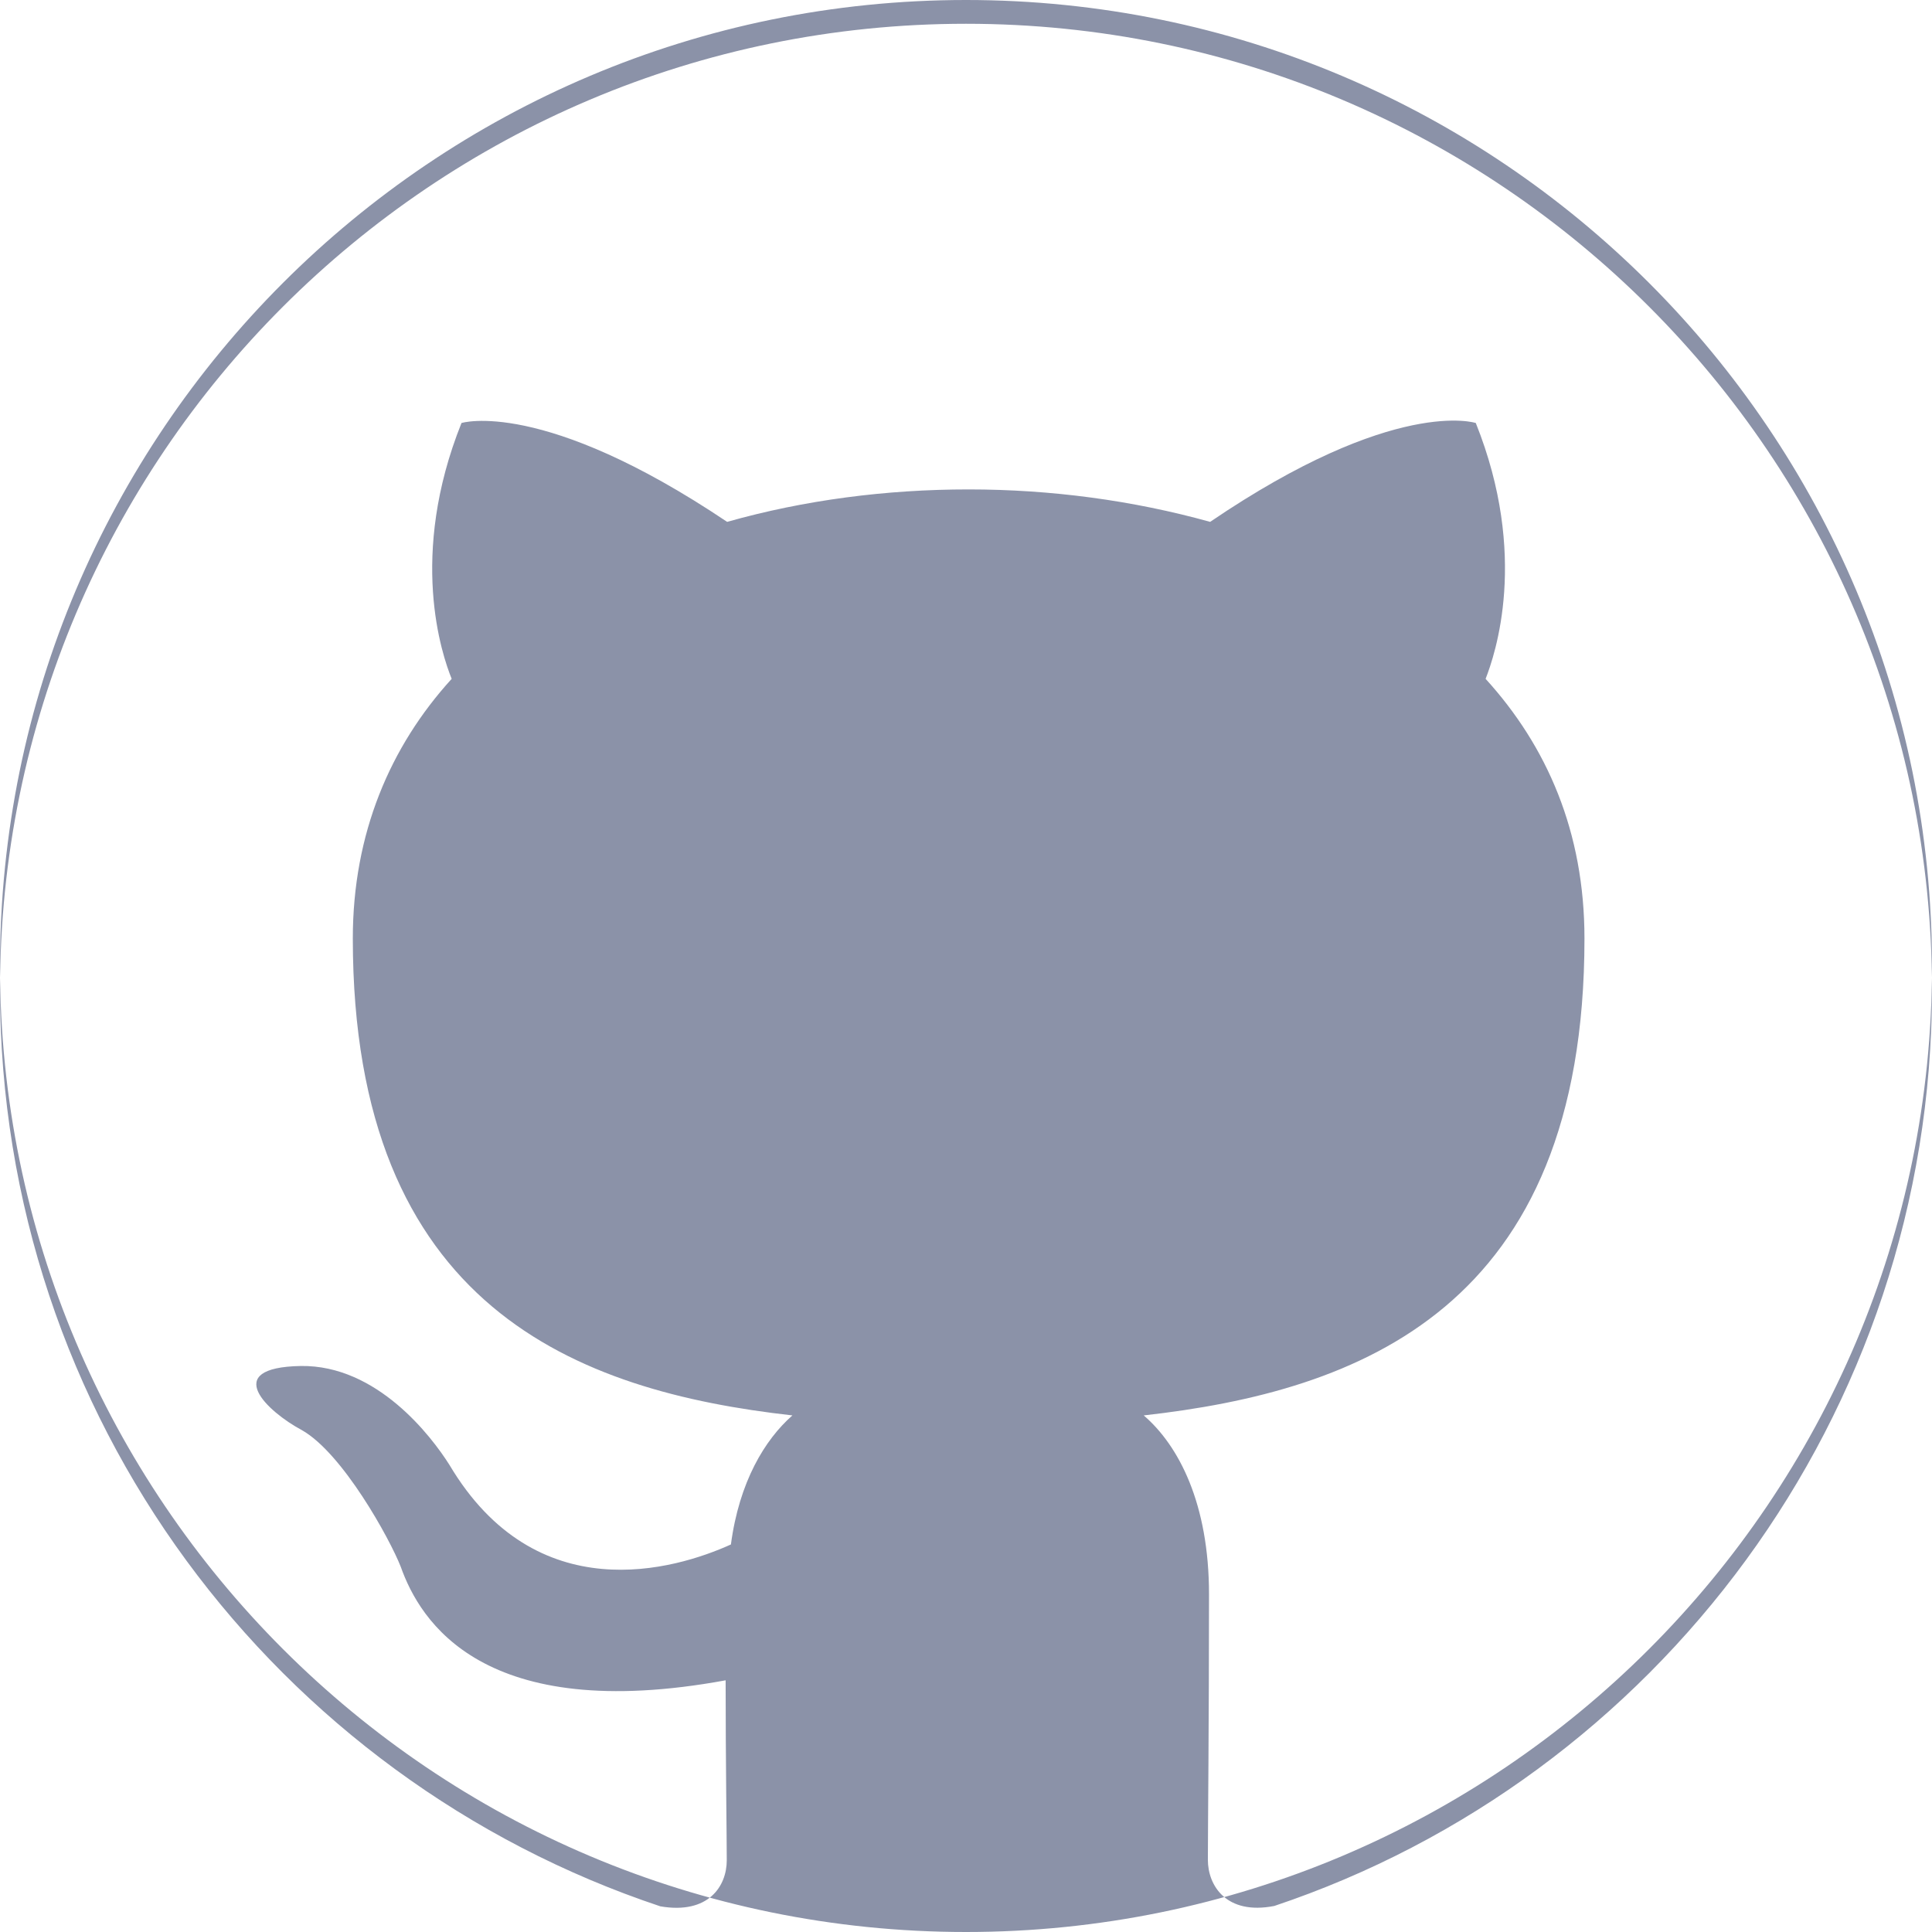
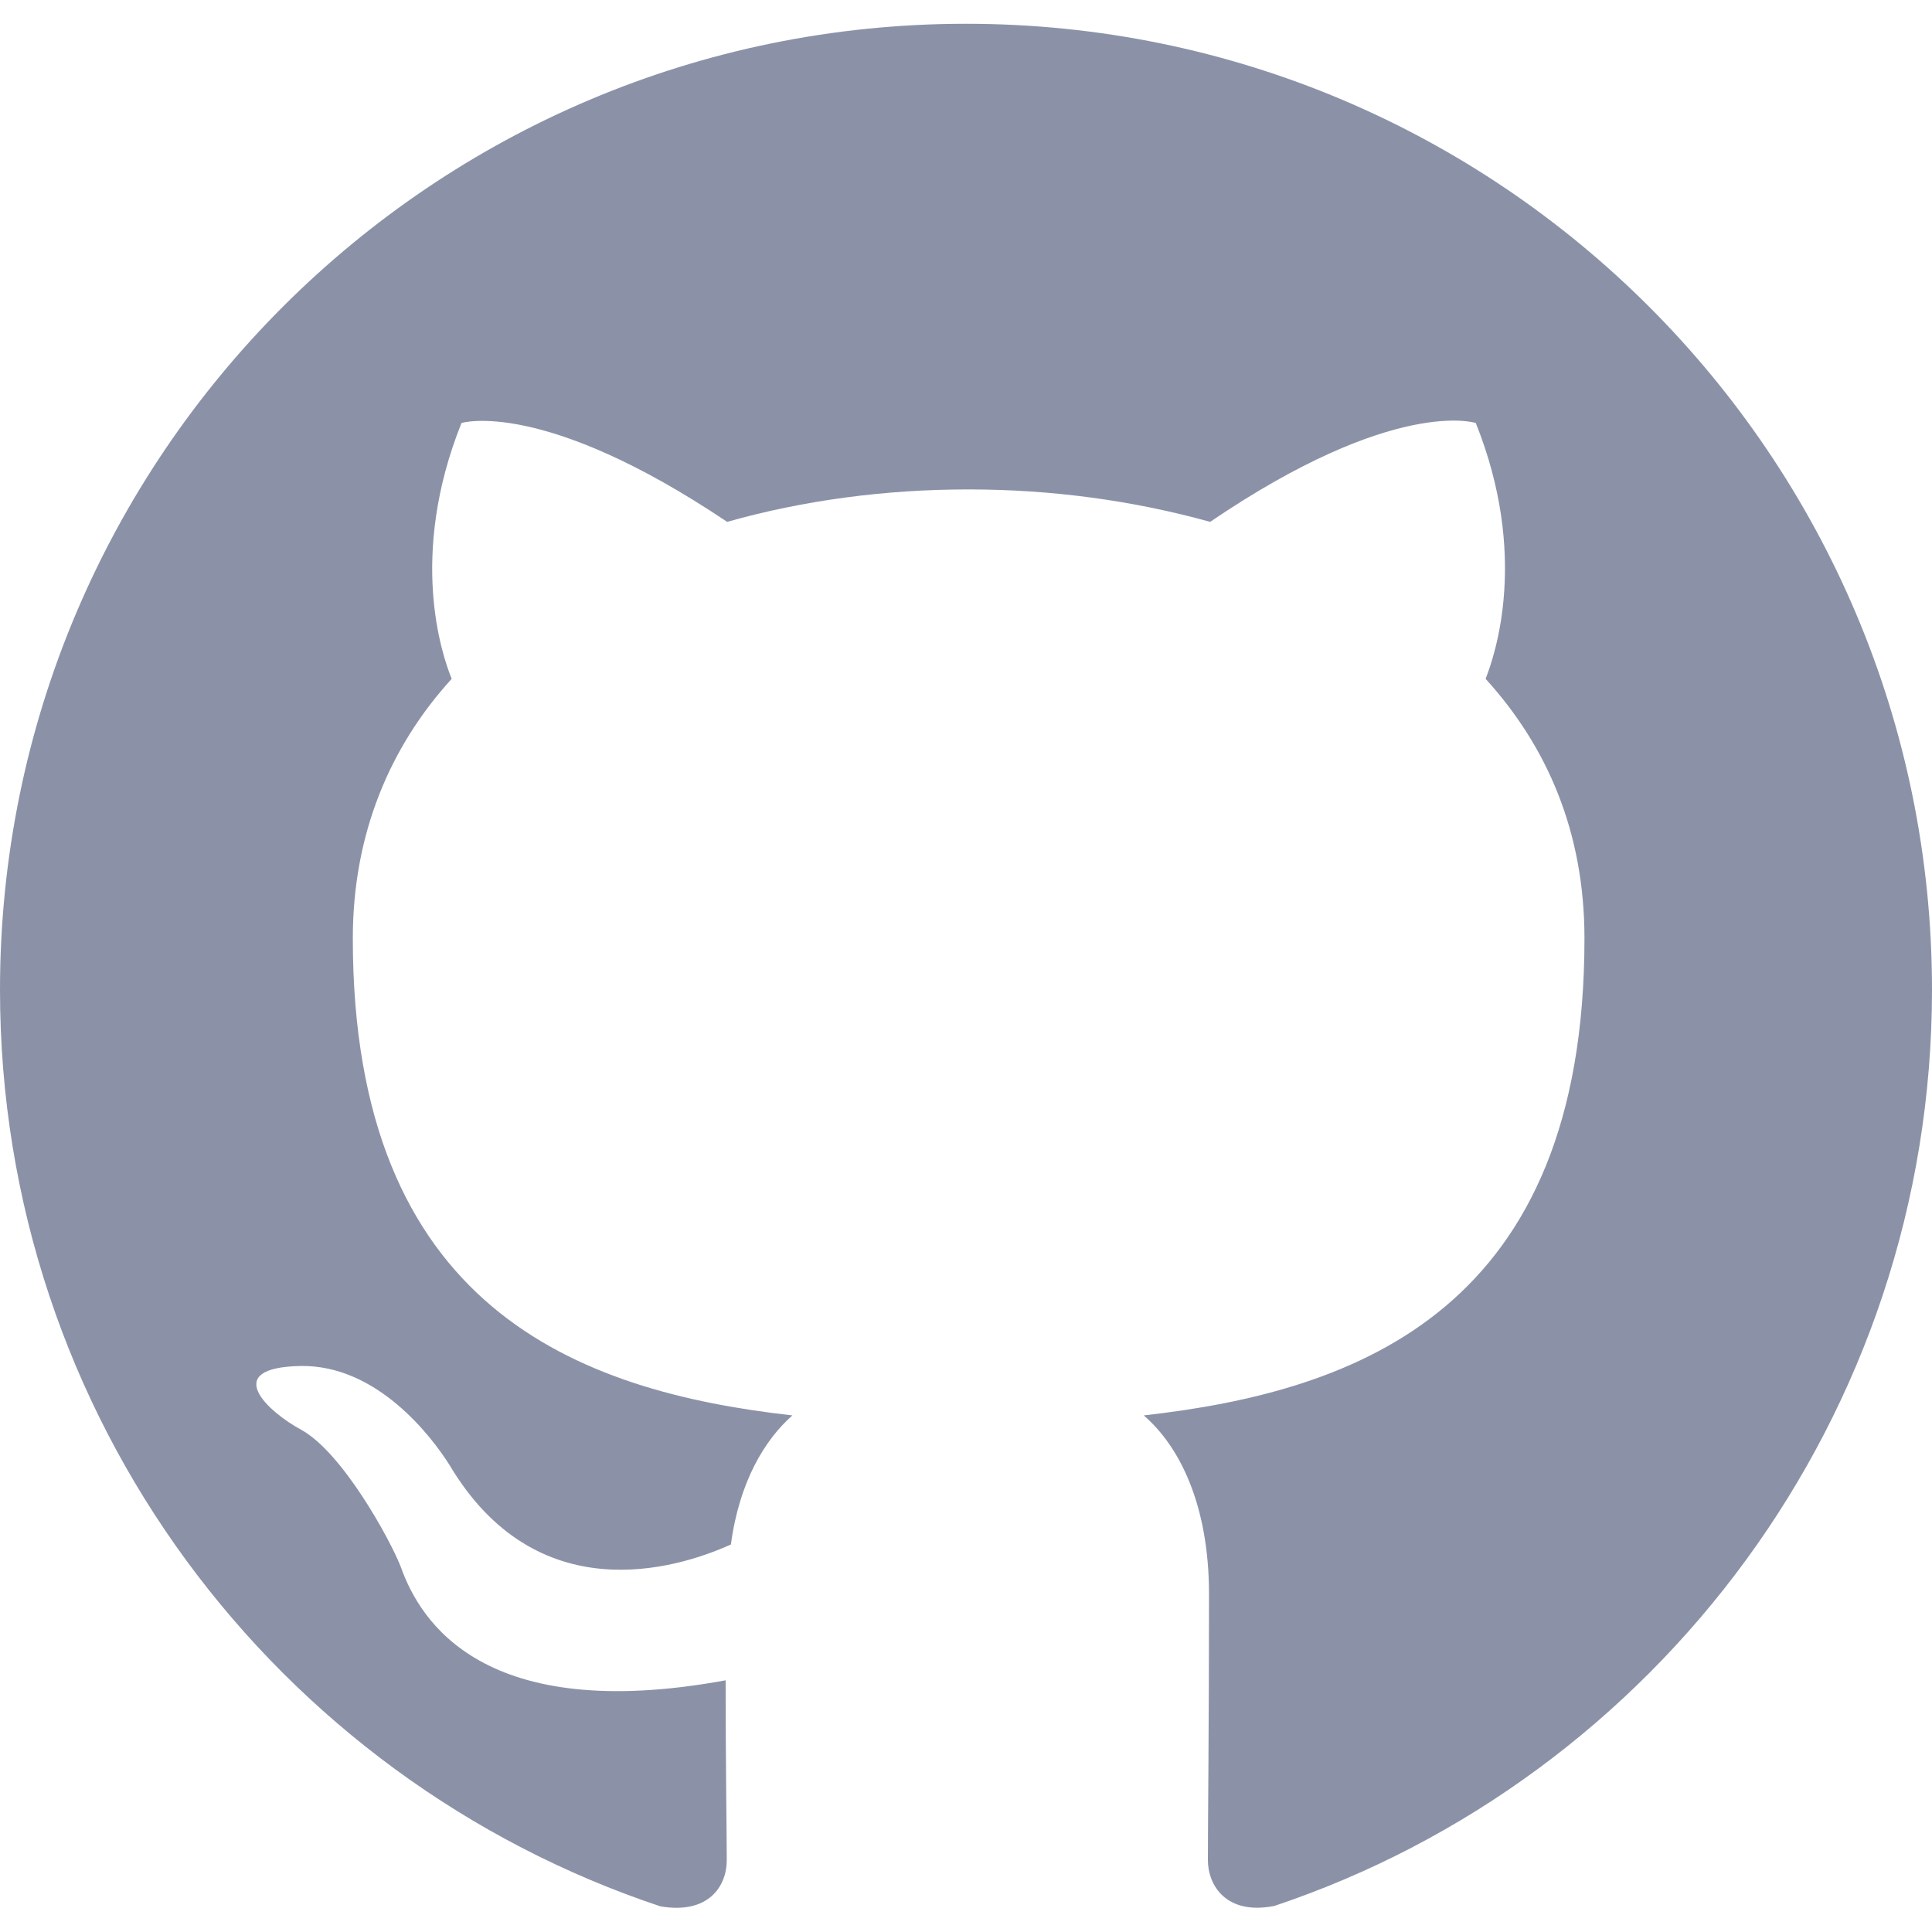
- <svg xmlns="http://www.w3.org/2000/svg" viewBox="0 0 512 512">
-   <path fill="#8b92a8" fill-rule="evenodd" d="M256,0A256,256 0 1,0 256,512A256,256 0 1,0 256,0ZM256 6.3C114.6 6.3 0 120.9 0 262.3c0 113.3 73.3 209 175 242.9 12.8 2.2 17.6-5.4 17.6-12.2 0-6.1-.3-26.2-.3-47.7-64.3 11.8-81-15.7-86.1-30.1-2.9-7.4-15.4-30.1-26.2-36.2-9-4.8-21.8-16.6-.3-17 20.2-.3 34.6 18.6 39.4 26.2 23 38.7 59.8 27.8 74.6 21.1 2.2-16.6 9-27.8 16.3-34.2-57-6.4-116.5-28.5-116.5-126.4 0-27.8 9.9-50.9 26.2-68.8-2.6-6.4-11.5-32.6 2.6-67.8 0 0 21.4-6.7 70.4 26.2 20.5-5.8 42.2-8.6 64-8.6s43.5 2.9 64 8.6c49-33.3 70.4-26.2 70.4-26.2 14.1 35.2 5.1 61.4 2.6 67.8 16.3 17.9 26.2 40.6 26.2 68.8 0 98.2-59.8 120-116.8 126.4 9.3 8 17.3 23.4 17.3 47.4 0 34.2-.3 61.8-.3 70.4 0 6.7 4.8 14.7 17.6 12.2C438.7 471.3 512 375.3 512 262.3c0-141.4-114.6-256-256-256" />
+ <svg xmlns="http://www.w3.org/2000/svg" xml:space="preserve" viewBox="0 0 512 512">
+   <path d="M256 6.3C114.6 6.3 0 120.9 0 262.3c0 113.3 73.3 209 175 242.9 12.8 2.2 17.6-5.4 17.6-12.2 0-6.1-.3-26.2-.3-47.7-64.3 11.8-81-15.7-86.1-30.1-2.9-7.4-15.4-30.1-26.2-36.2-9-4.8-21.8-16.6-.3-17 20.2-.3 34.6 18.6 39.4 26.2 23 38.7 59.8 27.8 74.6 21.1 2.2-16.6 9-27.8 16.3-34.2-57-6.4-116.5-28.5-116.5-126.4 0-27.8 9.9-50.9 26.2-68.8-2.6-6.4-11.5-32.6 2.6-67.8 0 0 21.4-6.7 70.4 26.2 20.5-5.8 42.2-8.6 64-8.6s43.5 2.9 64 8.6c49-33.3 70.4-26.2 70.4-26.2 14.1 35.2 5.1 61.4 2.6 67.8 16.3 17.9 26.2 40.6 26.2 68.8 0 98.2-59.8 120-116.8 126.4 9.3 8 17.3 23.4 17.3 47.4 0 34.2-.3 61.8-.3 70.4 0 6.7 4.8 14.7 17.6 12.2C438.7 471.3 512 375.3 512 262.3c0-141.4-114.6-256-256-256" style="fill-rule:evenodd;clip-rule:evenodd;fill:#8b92a8" />
</svg>
